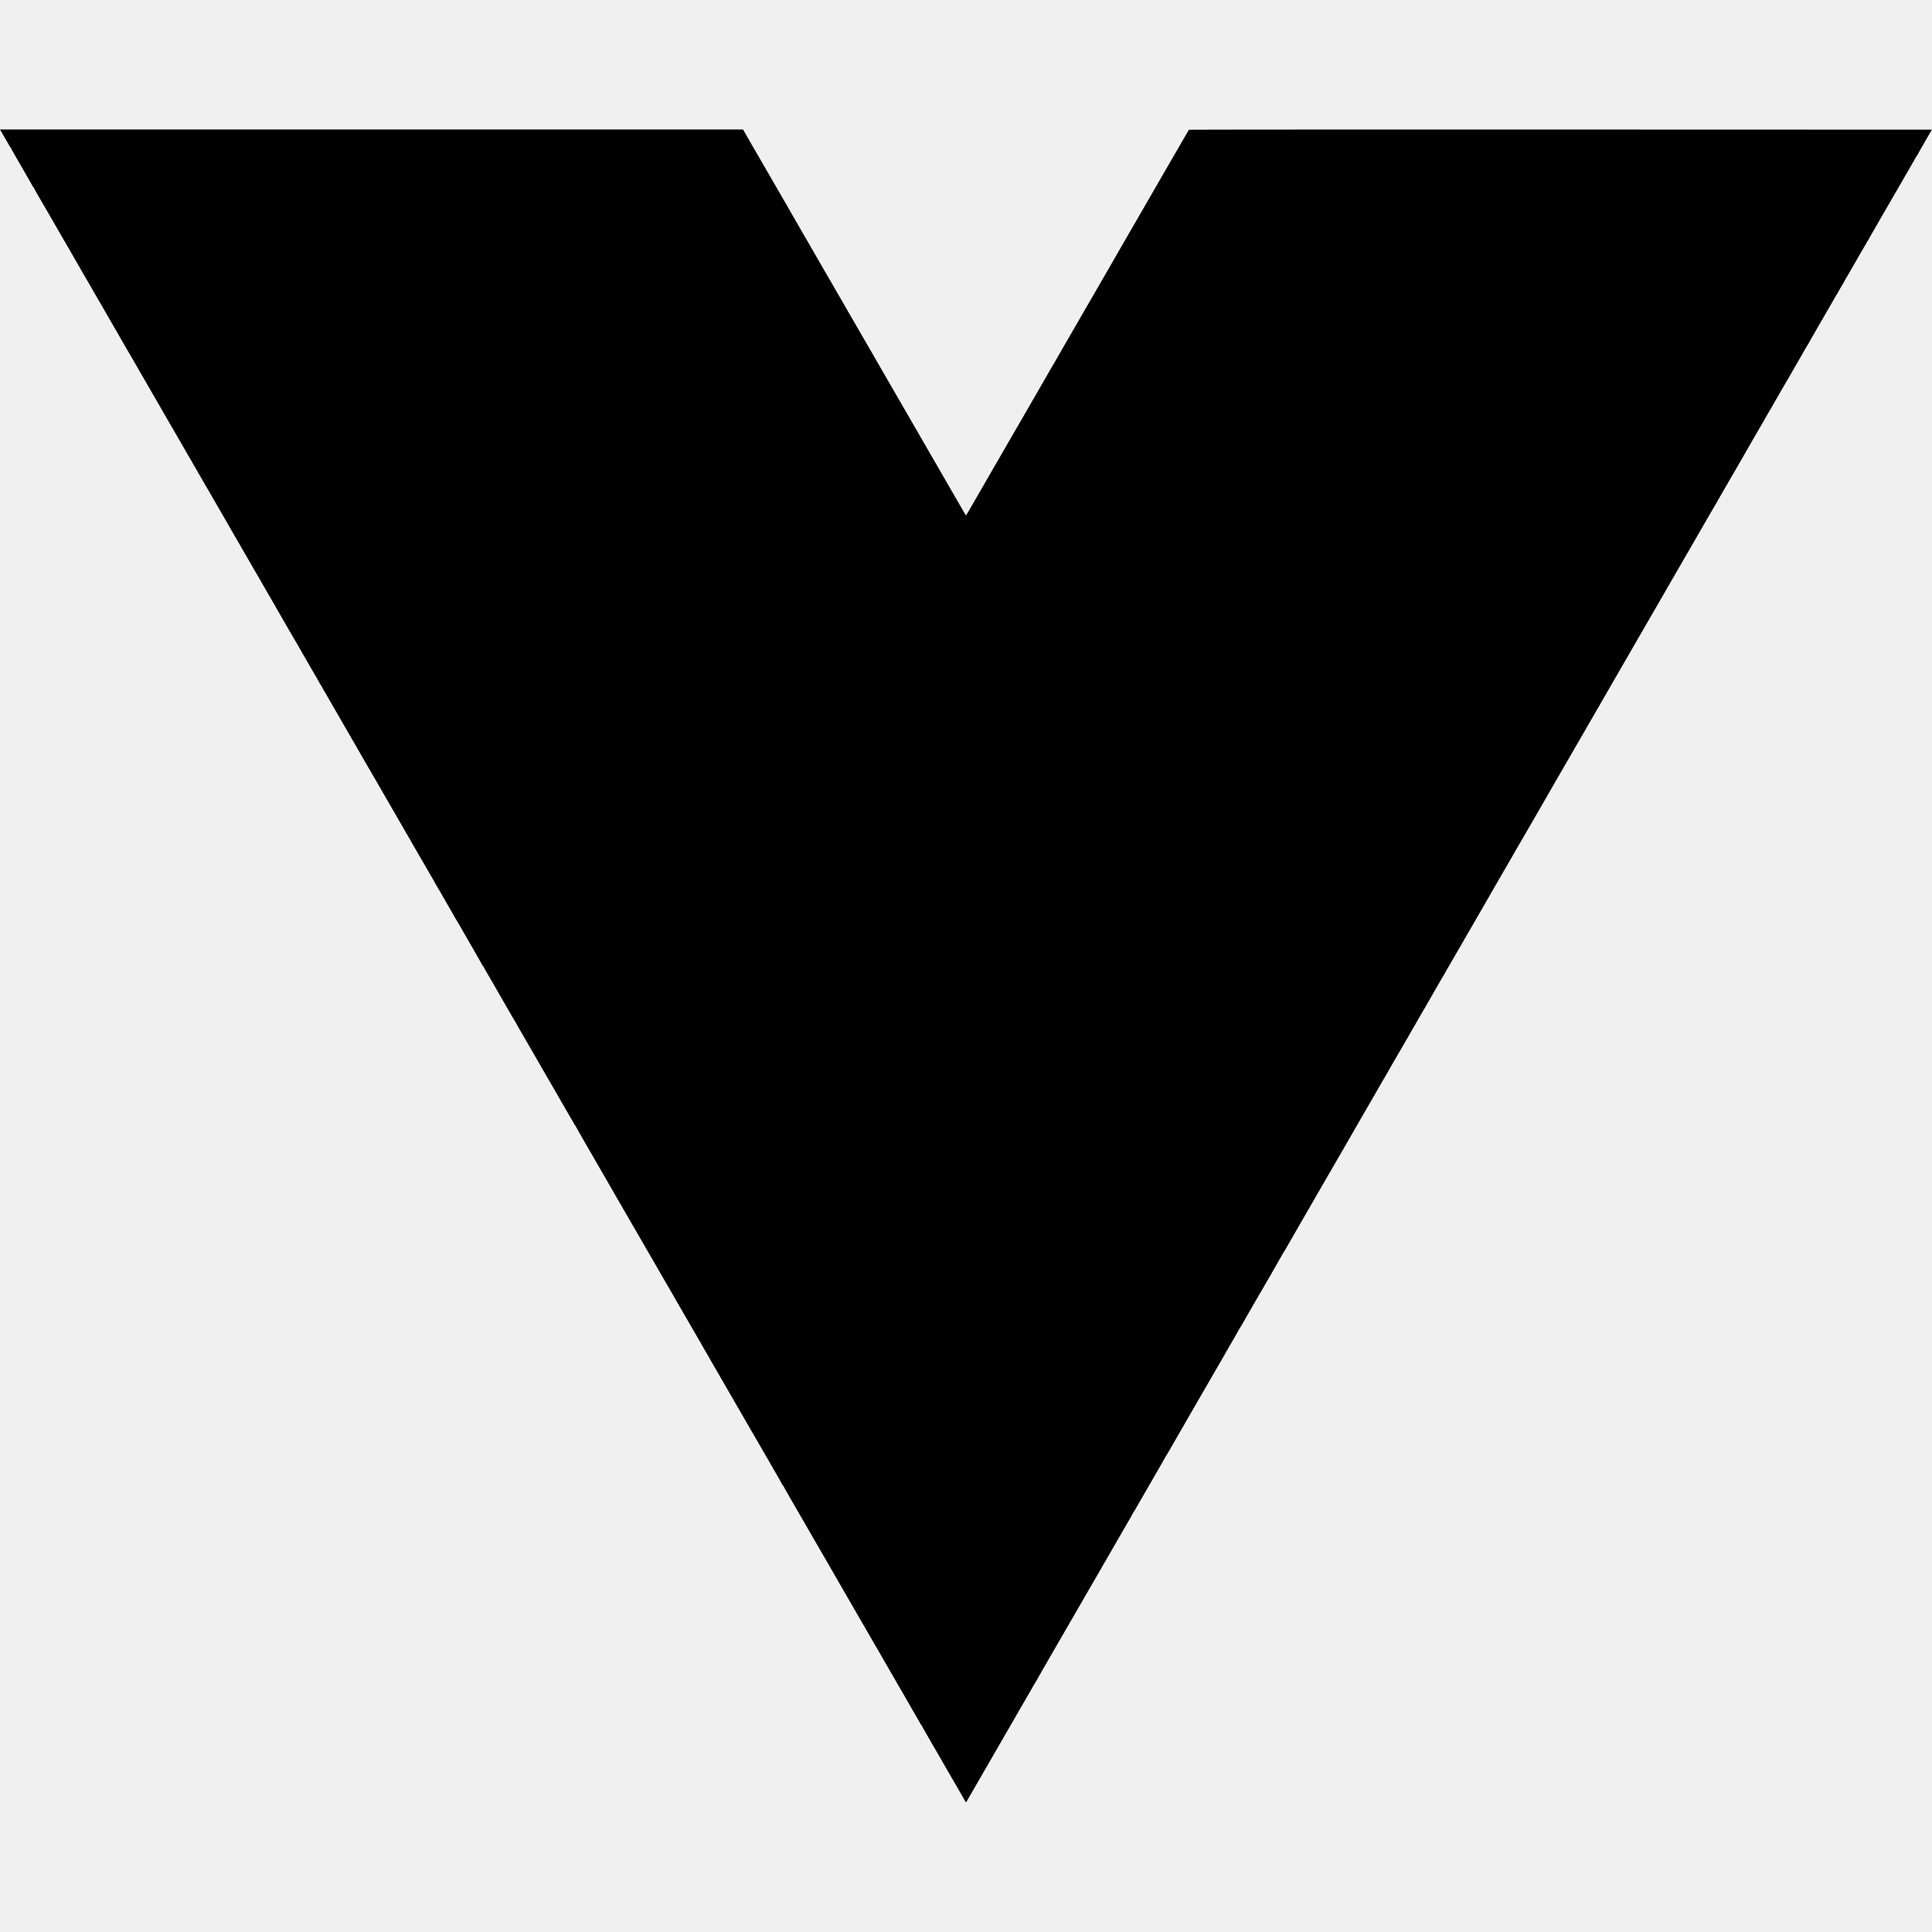
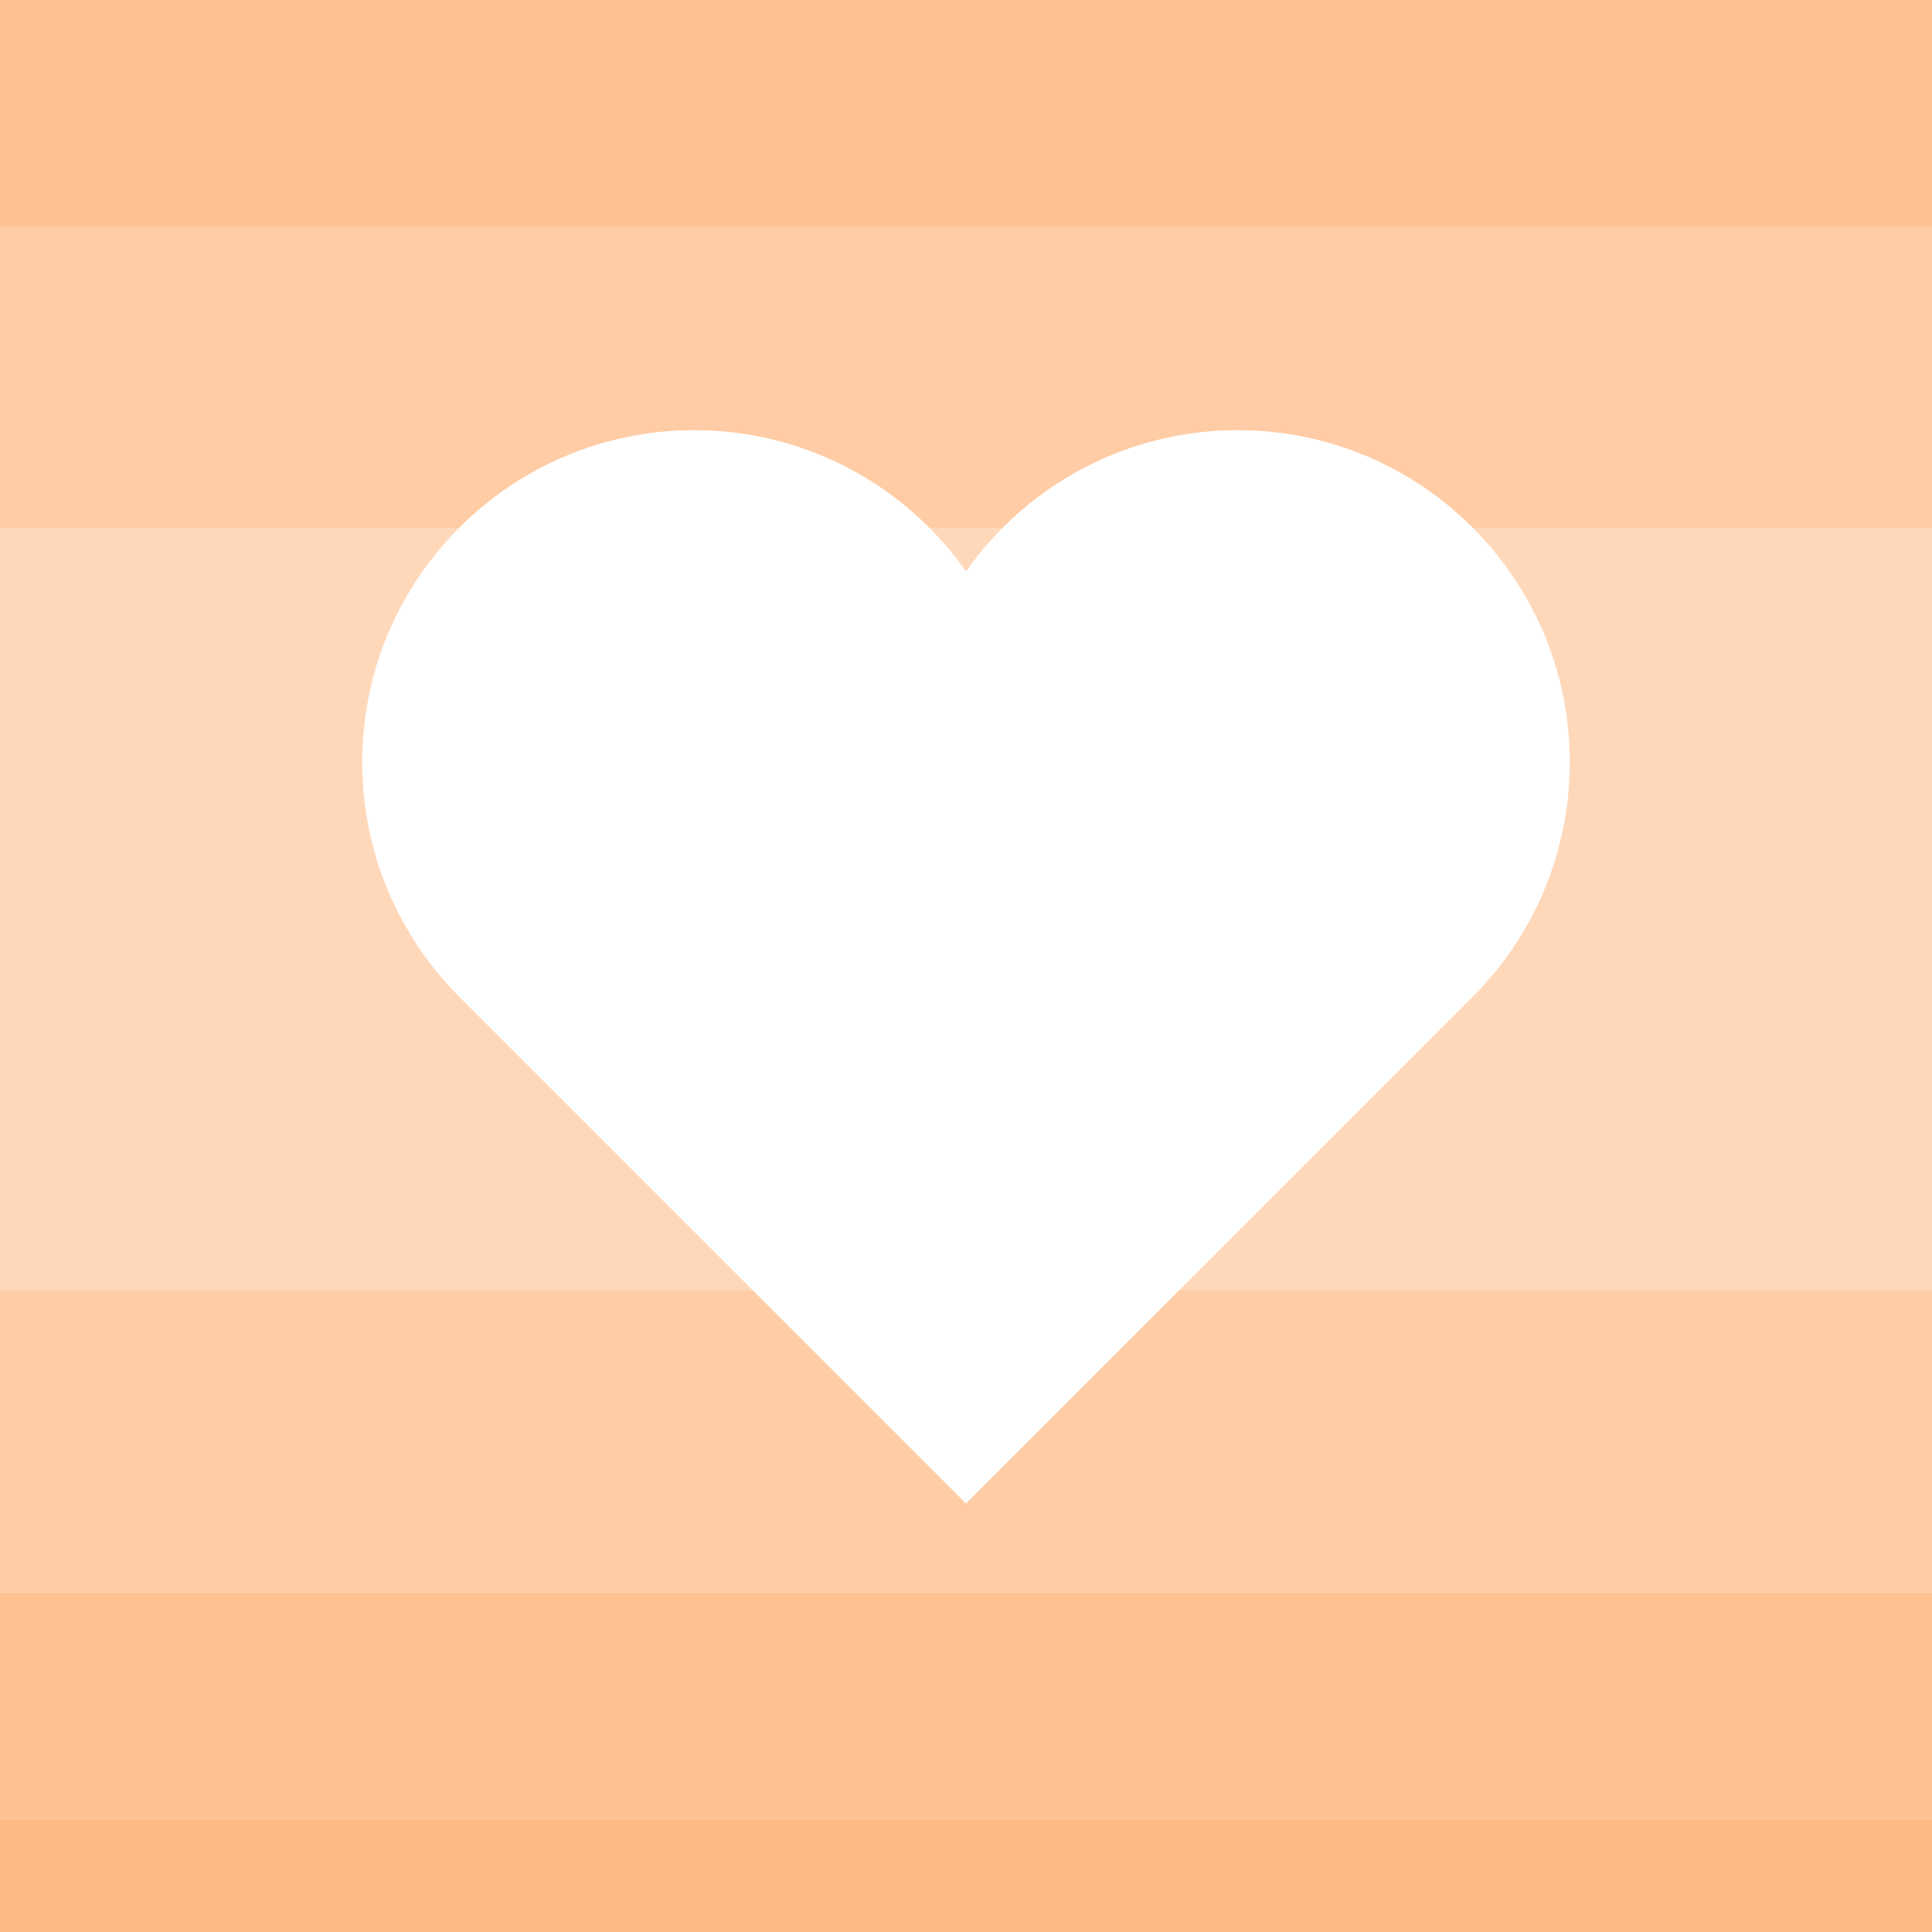
- <svg xmlns="http://www.w3.org/2000/svg" version="1.0" width="16pt" height="16pt" viewBox="0 0 16 16" preserveAspectRatio="xMidYMid meet">
-   <g transform="translate(0,16) scale(0.00032,-0.00032)" fill="#000000" stroke="none">
-     <path d="M18 46618 c45 -75 122 -207 122 -211 0 -2 25 -45 55 -95 30 -50 55 -96 55 -102 0 -5 5 -10 10 -10 6 0 10 -4 10 -9 0 -5 73 -135 161 -288 89 -153 173 -298 187 -323 14 -25 32 -57 41 -72 88 -149 187 -324 189 -335 2 -7 8 -13 13 -13 5 0 9 -4 9 -10 0 -5 46 -89 103 -187 175 -302 490 -846 507 -876 8 -16 20 -36 25 -45 28 -46 290 -498 339 -585 13 -23 74 -129 136 -236 61 -107 123 -215 137 -240 14 -25 29 -50 33 -56 5 -5 23 -37 40 -70 18 -33 38 -67 44 -75 11 -16 21 -33 63 -109 14 -25 29 -50 33 -56 4 -5 21 -35 38 -65 55 -100 261 -455 269 -465 4 -5 14 -21 20 -35 15 -29 41 -75 103 -180 24 -41 52 -88 60 -105 9 -16 57 -100 107 -185 112 -193 362 -626 380 -660 8 -14 23 -38 33 -55 11 -16 23 -37 27 -45 4 -8 26 -46 48 -85 23 -38 53 -90 67 -115 46 -81 64 -113 178 -310 62 -107 121 -210 132 -227 37 -67 56 -99 85 -148 16 -27 32 -57 36 -65 4 -8 15 -27 25 -42 9 -15 53 -89 96 -165 44 -76 177 -307 296 -513 120 -206 268 -463 330 -570 131 -227 117 -203 200 -348 36 -62 73 -125 82 -140 10 -15 21 -34 25 -42 4 -8 20 -37 36 -65 17 -27 38 -65 48 -82 49 -85 64 -111 87 -153 13 -25 28 -49 32 -55 4 -5 78 -134 165 -285 87 -151 166 -288 176 -305 10 -16 26 -43 35 -59 9 -17 125 -217 257 -445 132 -229 253 -441 270 -471 17 -30 45 -79 64 -108 18 -29 33 -54 33 -57 0 -2 20 -37 44 -77 24 -40 123 -212 221 -383 97 -170 190 -330 205 -355 16 -25 39 -65 53 -90 13 -25 81 -144 152 -265 70 -121 137 -238 150 -260 12 -22 37 -65 55 -95 18 -30 43 -73 55 -95 12 -22 48 -85 80 -140 77 -132 163 -280 190 -330 13 -22 71 -123 130 -225 59 -102 116 -199 126 -217 10 -17 29 -50 43 -72 15 -22 26 -43 26 -45 0 -2 27 -50 60 -106 33 -56 60 -103 60 -105 0 -2 55 -98 90 -155 8 -14 182 -316 239 -414 13 -22 45 -79 72 -124 27 -46 49 -86 49 -89 0 -2 14 -24 30 -48 16 -24 30 -46 30 -49 0 -5 74 -135 100 -176 5 -8 24 -42 43 -75 50 -88 58 -101 262 -455 104 -179 199 -345 213 -370 14 -25 28 -49 32 -55 4 -5 17 -26 28 -45 10 -19 62 -109 114 -200 114 -197 133 -230 170 -295 16 -27 33 -57 38 -65 17 -28 96 -165 103 -180 4 -8 16 -28 26 -45 10 -16 77 -131 148 -255 72 -124 181 -313 243 -420 62 -107 121 -209 131 -227 35 -62 323 -560 392 -678 38 -66 83 -145 100 -175 16 -30 33 -59 37 -65 4 -5 17 -27 29 -47 34 -61 56 -100 90 -156 17 -29 31 -55 31 -57 0 -2 17 -32 39 -67 21 -35 134 -229 251 -433 117 -203 235 -407 261 -451 27 -45 49 -85 49 -88 0 -4 8 -19 19 -34 15 -21 200 -341 309 -533 10 -19 33 -58 51 -87 17 -29 31 -54 31 -56 0 -2 25 -44 55 -94 30 -50 55 -95 55 -98 0 -4 6 -15 14 -23 7 -9 27 -41 43 -71 17 -30 170 -297 342 -594 171 -296 311 -542 311 -547 0 -5 5 -9 10 -9 6 0 10 -4 10 -10 0 -5 22 -47 49 -92 27 -46 58 -99 68 -118 24 -43 81 -140 93 -160 5 -8 66 -114 135 -235 69 -121 130 -227 135 -235 12 -21 259 -447 283 -490 10 -19 28 -47 38 -62 11 -14 19 -29 19 -32 0 -3 37 -69 83 -148 99 -170 305 -526 337 -583 13 -22 31 -53 41 -70 11 -16 22 -37 26 -45 7 -14 82 -146 103 -180 14 -24 181 -311 205 -355 13 -22 46 -80 75 -130 29 -49 64 -110 78 -135 14 -25 51 -88 82 -140 31 -52 59 -102 63 -110 4 -8 18 -33 31 -55 205 -353 284 -489 309 -535 17 -30 45 -78 62 -106 18 -28 36 -60 39 -72 4 -12 12 -22 17 -22 5 0 9 -4 9 -10 0 -5 109 -197 241 -427 133 -230 250 -431 259 -448 51 -90 222 -385 280 -485 37 -63 78 -135 92 -160 14 -25 67 -117 118 -205 51 -88 101 -175 111 -193 34 -58 55 -95 149 -257 51 -88 101 -173 110 -190 9 -16 76 -131 147 -255 72 -124 140 -241 151 -260 61 -108 281 -489 355 -615 38 -66 77 -133 87 -150 35 -63 91 -161 100 -175 14 -23 99 -169 128 -220 54 -97 135 -235 142 -245 4 -5 20 -32 35 -60 26 -48 238 -416 276 -480 10 -16 26 -46 37 -65 30 -53 382 -661 403 -695 10 -16 22 -37 26 -45 4 -8 26 -48 50 -88 24 -41 43 -75 43 -77 0 -2 22 -40 50 -85 27 -45 50 -84 50 -86 0 -3 38 -69 83 -147 84 -142 302 -520 340 -587 10 -19 34 -60 52 -90 18 -30 44 -75 57 -100 14 -25 45 -79 70 -120 25 -41 56 -96 70 -121 14 -25 77 -133 138 -240 62 -107 122 -210 132 -229 25 -43 310 -535 337 -581 11 -19 26 -45 34 -59 17 -32 238 -414 266 -460 11 -19 24 -41 28 -49 3 -7 75 -133 160 -278 84 -146 153 -269 153 -274 0 -5 5 -9 10 -9 6 0 10 -4 10 -10 0 -5 82 -150 181 -322 182 -314 201 -346 240 -415 12 -21 80 -139 152 -263 71 -124 141 -245 155 -270 14 -25 28 -49 32 -55 6 -8 145 -248 220 -380 37 -66 209 -362 229 -395 11 -19 24 -42 28 -49 4 -8 67 -118 140 -243 73 -125 133 -230 133 -233 0 -2 15 -28 33 -57 19 -29 47 -78 64 -108 17 -30 53 -93 79 -139 53 -90 82 -141 157 -272 82 -142 115 -199 381 -659 142 -245 268 -463 281 -485 12 -22 71 -125 132 -230 60 -104 172 -298 248 -430 76 -132 146 -253 156 -270 11 -16 22 -36 26 -44 3 -8 30 -54 60 -103 29 -49 53 -91 53 -93 0 -3 18 -34 40 -70 22 -36 40 -67 40 -69 0 -2 37 -66 81 -142 45 -77 98 -168 119 -204 20 -36 47 -81 58 -100 12 -19 27 -47 33 -62 6 -16 15 -28 20 -28 5 0 9 -4 9 -9 0 -6 63 -118 140 -251 77 -133 140 -243 140 -245 0 -2 18 -33 41 -70 22 -37 49 -83 60 -101 10 -19 29 -51 40 -71 25 -45 109 -189 126 -218 7 -11 17 -29 22 -40 6 -11 22 -38 35 -60 14 -22 37 -62 52 -90 14 -27 35 -62 45 -77 11 -14 19 -29 19 -32 0 -3 18 -35 40 -71 22 -36 40 -67 40 -69 0 -2 19 -35 42 -72 23 -38 55 -94 72 -124 26 -47 139 -244 171 -298 6 -9 21 -36 34 -60 28 -48 37 -51 51 -19 6 12 19 36 29 52 10 17 27 46 38 65 11 19 104 181 208 360 103 179 199 345 213 370 14 25 42 74 64 109 21 34 38 65 38 67 0 2 18 33 40 69 22 36 40 67 40 69 0 3 177 310 199 346 16 26 136 234 140 244 2 5 25 44 52 88 27 44 49 81 49 84 0 2 18 34 40 70 22 36 40 67 40 69 0 2 20 36 43 77 35 58 169 289 297 513 9 17 50 86 90 155 40 69 86 150 103 180 16 30 35 62 41 70 6 8 16 24 22 35 35 64 72 129 167 293 59 100 116 199 127 220 11 20 30 53 41 72 43 72 1070 1850 1121 1940 14 25 65 113 113 195 48 83 96 166 107 185 10 19 28 50 38 68 11 18 73 124 137 235 64 111 175 303 246 427 71 124 173 299 225 390 52 91 116 202 143 248 27 45 49 85 49 89 0 4 6 14 14 22 7 9 28 43 46 76 26 47 251 436 378 655 11 19 29 51 40 70 11 19 101 176 201 348 99 172 181 317 181 323 0 5 5 9 10 9 6 0 10 5 10 11 0 6 8 23 18 37 11 15 32 52 49 82 16 30 130 228 253 440 122 212 234 405 248 430 13 25 39 70 57 100 39 65 69 117 130 225 25 44 50 87 55 95 12 19 78 134 220 380 61 107 129 224 150 260 161 277 222 382 246 425 15 28 47 83 71 123 24 41 43 78 43 83 0 5 4 9 8 9 4 0 13 12 19 28 7 15 23 45 36 67 66 110 277 478 277 483 0 3 6 13 14 21 7 9 27 41 43 71 17 30 45 80 63 110 34 57 375 649 394 685 6 11 16 27 22 35 6 8 26 42 44 75 18 33 41 74 51 90 10 17 24 41 32 55 54 97 72 128 88 152 11 14 19 28 19 30 0 3 79 141 175 308 96 167 175 305 175 308 0 3 6 13 14 21 7 9 26 39 41 66 33 60 276 483 338 587 24 40 46 80 50 88 4 8 13 24 20 35 14 23 95 163 125 215 11 19 52 91 92 160 40 69 80 139 90 155 9 17 103 179 207 360 105 182 200 346 211 365 103 181 463 802 489 845 7 11 15 27 19 35 4 8 29 51 55 95 64 110 828 1433 848 1470 9 17 24 41 33 55 9 14 29 48 45 77 15 28 52 93 82 145 30 51 62 107 71 123 17 30 231 398 400 690 51 88 103 179 115 202 12 23 26 48 32 55 6 7 24 38 40 68 17 30 61 107 98 170 37 63 84 144 103 180 19 36 41 72 48 81 8 8 14 18 14 21 0 4 27 51 59 106 32 55 72 124 89 154 16 29 71 125 122 213 51 88 104 180 118 205 13 25 28 50 32 55 4 6 17 26 28 45 11 19 45 80 77 135 31 55 66 116 77 135 11 19 88 152 171 295 401 694 620 1072 650 1125 11 19 87 152 170 295 83 143 158 273 166 288 9 16 21 36 26 45 6 9 31 52 55 96 25 43 54 94 66 115 11 20 95 164 186 321 91 157 173 299 182 315 9 17 26 46 37 65 12 19 66 114 121 210 56 96 108 186 117 200 8 14 24 40 34 59 24 45 383 664 412 713 5 9 17 29 26 45 15 28 120 210 241 419 36 61 68 117 72 125 4 8 12 23 19 34 35 57 245 420 262 453 11 20 35 61 53 90 17 29 32 54 32 56 0 3 28 51 62 108 33 57 70 119 80 138 10 19 23 42 28 50 5 8 32 53 59 100 27 47 149 258 271 470 122 212 234 405 248 430 30 53 62 108 80 135 6 11 15 27 19 35 4 8 85 150 181 315 96 165 187 323 202 350 31 56 116 202 130 225 5 8 25 42 43 75 19 33 92 159 162 280 149 257 157 271 202 350 19 33 38 67 43 75 9 14 228 392 275 475 12 22 55 96 95 165 40 69 80 139 90 155 24 42 202 350 221 383 9 15 27 47 41 72 14 25 75 131 136 236 61 106 121 210 134 232 99 172 271 470 279 482 5 8 23 40 40 70 18 30 81 141 142 245 60 105 121 210 135 235 14 25 71 124 127 220 56 96 143 247 194 335 51 88 96 167 102 175 14 24 180 311 204 355 23 43 340 590 356 615 5 8 50 87 101 175 171 301 517 898 582 1008 25 43 46 81 46 83 0 2 12 23 27 47 14 23 40 67 56 97 16 30 35 62 42 70 7 8 15 22 18 30 4 8 20 38 37 65 16 28 33 57 37 65 6 12 111 196 143 250 5 8 55 95 112 193 57 98 113 195 126 215 12 20 27 46 32 57 6 11 14 27 20 35 5 8 76 130 156 270 80 140 165 287 187 325 23 39 52 90 66 115 13 25 30 52 37 61 8 8 14 18 14 21 0 4 41 77 92 165 50 87 175 302 276 478 101 176 208 360 236 408 28 49 67 117 86 152 19 35 41 70 48 77 6 6 12 15 12 19 0 7 124 224 167 291 12 21 23 40 23 42 0 2 21 40 46 83 26 43 55 92 64 109 54 95 327 568 354 614 19 30 45 75 59 100 71 128 82 145 89 148 4 2 8 8 8 13 0 5 42 82 94 172 311 538 496 858 518 897 14 25 40 70 58 100 18 30 42 71 53 90 10 19 79 139 152 265 73 127 142 246 153 265 10 19 43 76 72 125 29 50 63 108 75 130 65 116 80 140 87 143 4 2 8 8 8 12 0 8 114 212 140 250 6 8 14 24 20 35 5 11 54 97 108 190 l100 170 -9611 3 c-5286 1 -9614 -1 -9618 -5 -5 -6 -419 -719 -619 -1068 -89 -155 -267 -463 -323 -560 -38 -66 -81 -140 -95 -165 -31 -56 -263 -457 -526 -910 -110 -190 -224 -388 -254 -440 -29 -52 -61 -109 -71 -125 -23 -39 -243 -420 -268 -465 -11 -19 -204 -352 -428 -740 -224 -388 -477 -826 -563 -975 -85 -148 -185 -322 -222 -385 -37 -63 -120 -207 -185 -320 -65 -113 -177 -306 -248 -430 -72 -124 -172 -297 -222 -385 -51 -88 -142 -245 -202 -350 -131 -226 -247 -427 -408 -705 -65 -113 -249 -432 -410 -710 -160 -278 -388 -673 -506 -877 -118 -205 -216 -373 -219 -373 -3 0 -52 82 -109 183 -58 100 -144 250 -192 332 -95 164 -402 696 -647 1120 -85 149 -228 396 -317 550 -212 365 -982 1700 -1008 1745 -10 19 -43 76 -72 125 -29 50 -64 110 -77 135 -14 25 -63 110 -110 190 -47 80 -96 165 -110 190 -14 25 -99 171 -188 325 -89 154 -174 300 -188 325 -13 25 -64 113 -112 195 -48 83 -140 242 -205 355 -65 113 -183 317 -263 454 -79 137 -152 264 -163 282 -50 89 -335 583 -354 614 -12 19 -34 58 -50 85 -15 28 -129 226 -253 440 -124 215 -235 408 -247 430 -12 22 -69 121 -127 220 -58 99 -226 389 -373 645 -148 256 -324 561 -392 678 -67 117 -134 232 -147 255 -13 23 -33 59 -46 80 l-22 37 -9615 0 -9615 0 20 -32z" />
+ <svg xmlns="http://www.w3.org/2000/svg" width="512px" height="512px" viewBox="0 0 512 512" version="1.1" style="background: #FFFFFF;">
+   <defs />
+   <g id="Page-1" stroke="none" stroke-width="1" fill="none" fill-rule="evenodd">
+     <g id="icon">
+       <g id="yatsı" transform="translate(0, 140)" fill="#FFD8BA">
+         <rect id="Rectangle-3" x="0" y="0" width="512" height="202" />
+       </g>
+       <g id="akşam" transform="translate(0, 60)">
+         <rect id="bg" fill="#FFD8BA" x="0" y="0" width="512" height="80" />
+         <rect id="bg-dark" fill-opacity="0.3" fill="#000000" style="mix-blend-mode: overlay;" x="0" y="0" width="512" height="80" />
+       </g>
+       <g id="akşam-copy-2" transform="translate(0, 342)">
+         <rect id="bg" fill="#FFD8BA" x="0" y="0" width="512" height="80" />
+         <rect id="bg-dark" fill-opacity="0.3" fill="#000000" style="mix-blend-mode: overlay;" x="0" y="0" width="512" height="80" />
+       </g>
+       <g id="akşam-copy">
+         <rect id="bg" fill="#FFD8BA" x="0" y="0" width="512" height="60" />
+         <rect id="bg-dark" fill-opacity="0.6" fill="#000000" style="mix-blend-mode: overlay;" x="0" y="0" width="512" height="60" />
+       </g>
+       <g id="akşam-copy-3" transform="translate(0, 422)">
+         <rect id="bg" fill="#FFD8BA" x="0" y="0" width="512" height="60" />
+         <rect id="bg-dark" fill-opacity="0.6" fill="#000000" style="mix-blend-mode: overlay;" x="0" y="0" width="512" height="60" />
+       </g>
+       <g id="akşam-copy-4" transform="translate(0, 482)">
+         <rect id="bg" fill="#FFD8BA" x="0" y="0" width="512" height="30" />
+         <rect id="bg-dark" fill-opacity="0.8" fill="#000000" style="mix-blend-mode: overlay;" x="0" y="0" width="512" height="30" />
+       </g>
+       <path d="M121.849,264.297 L256.004,398.455 L390.226,264.226 L390.222,264.226 C406.148,248.3 416,226.302 416,202.004 C416,153.399 376.597,114 327.993,114 C298.222,114 271.922,128.802 256,151.429 C240.075,128.798 213.774,114 184.004,114 C135.396,114 96,153.399 96,202.004 C96,226.338 105.881,248.368 121.849,264.297 Z" id="Shape" fill="#FFFFFF" fill-rule="nonzero" />
+     </g>
  </g>
</svg>
